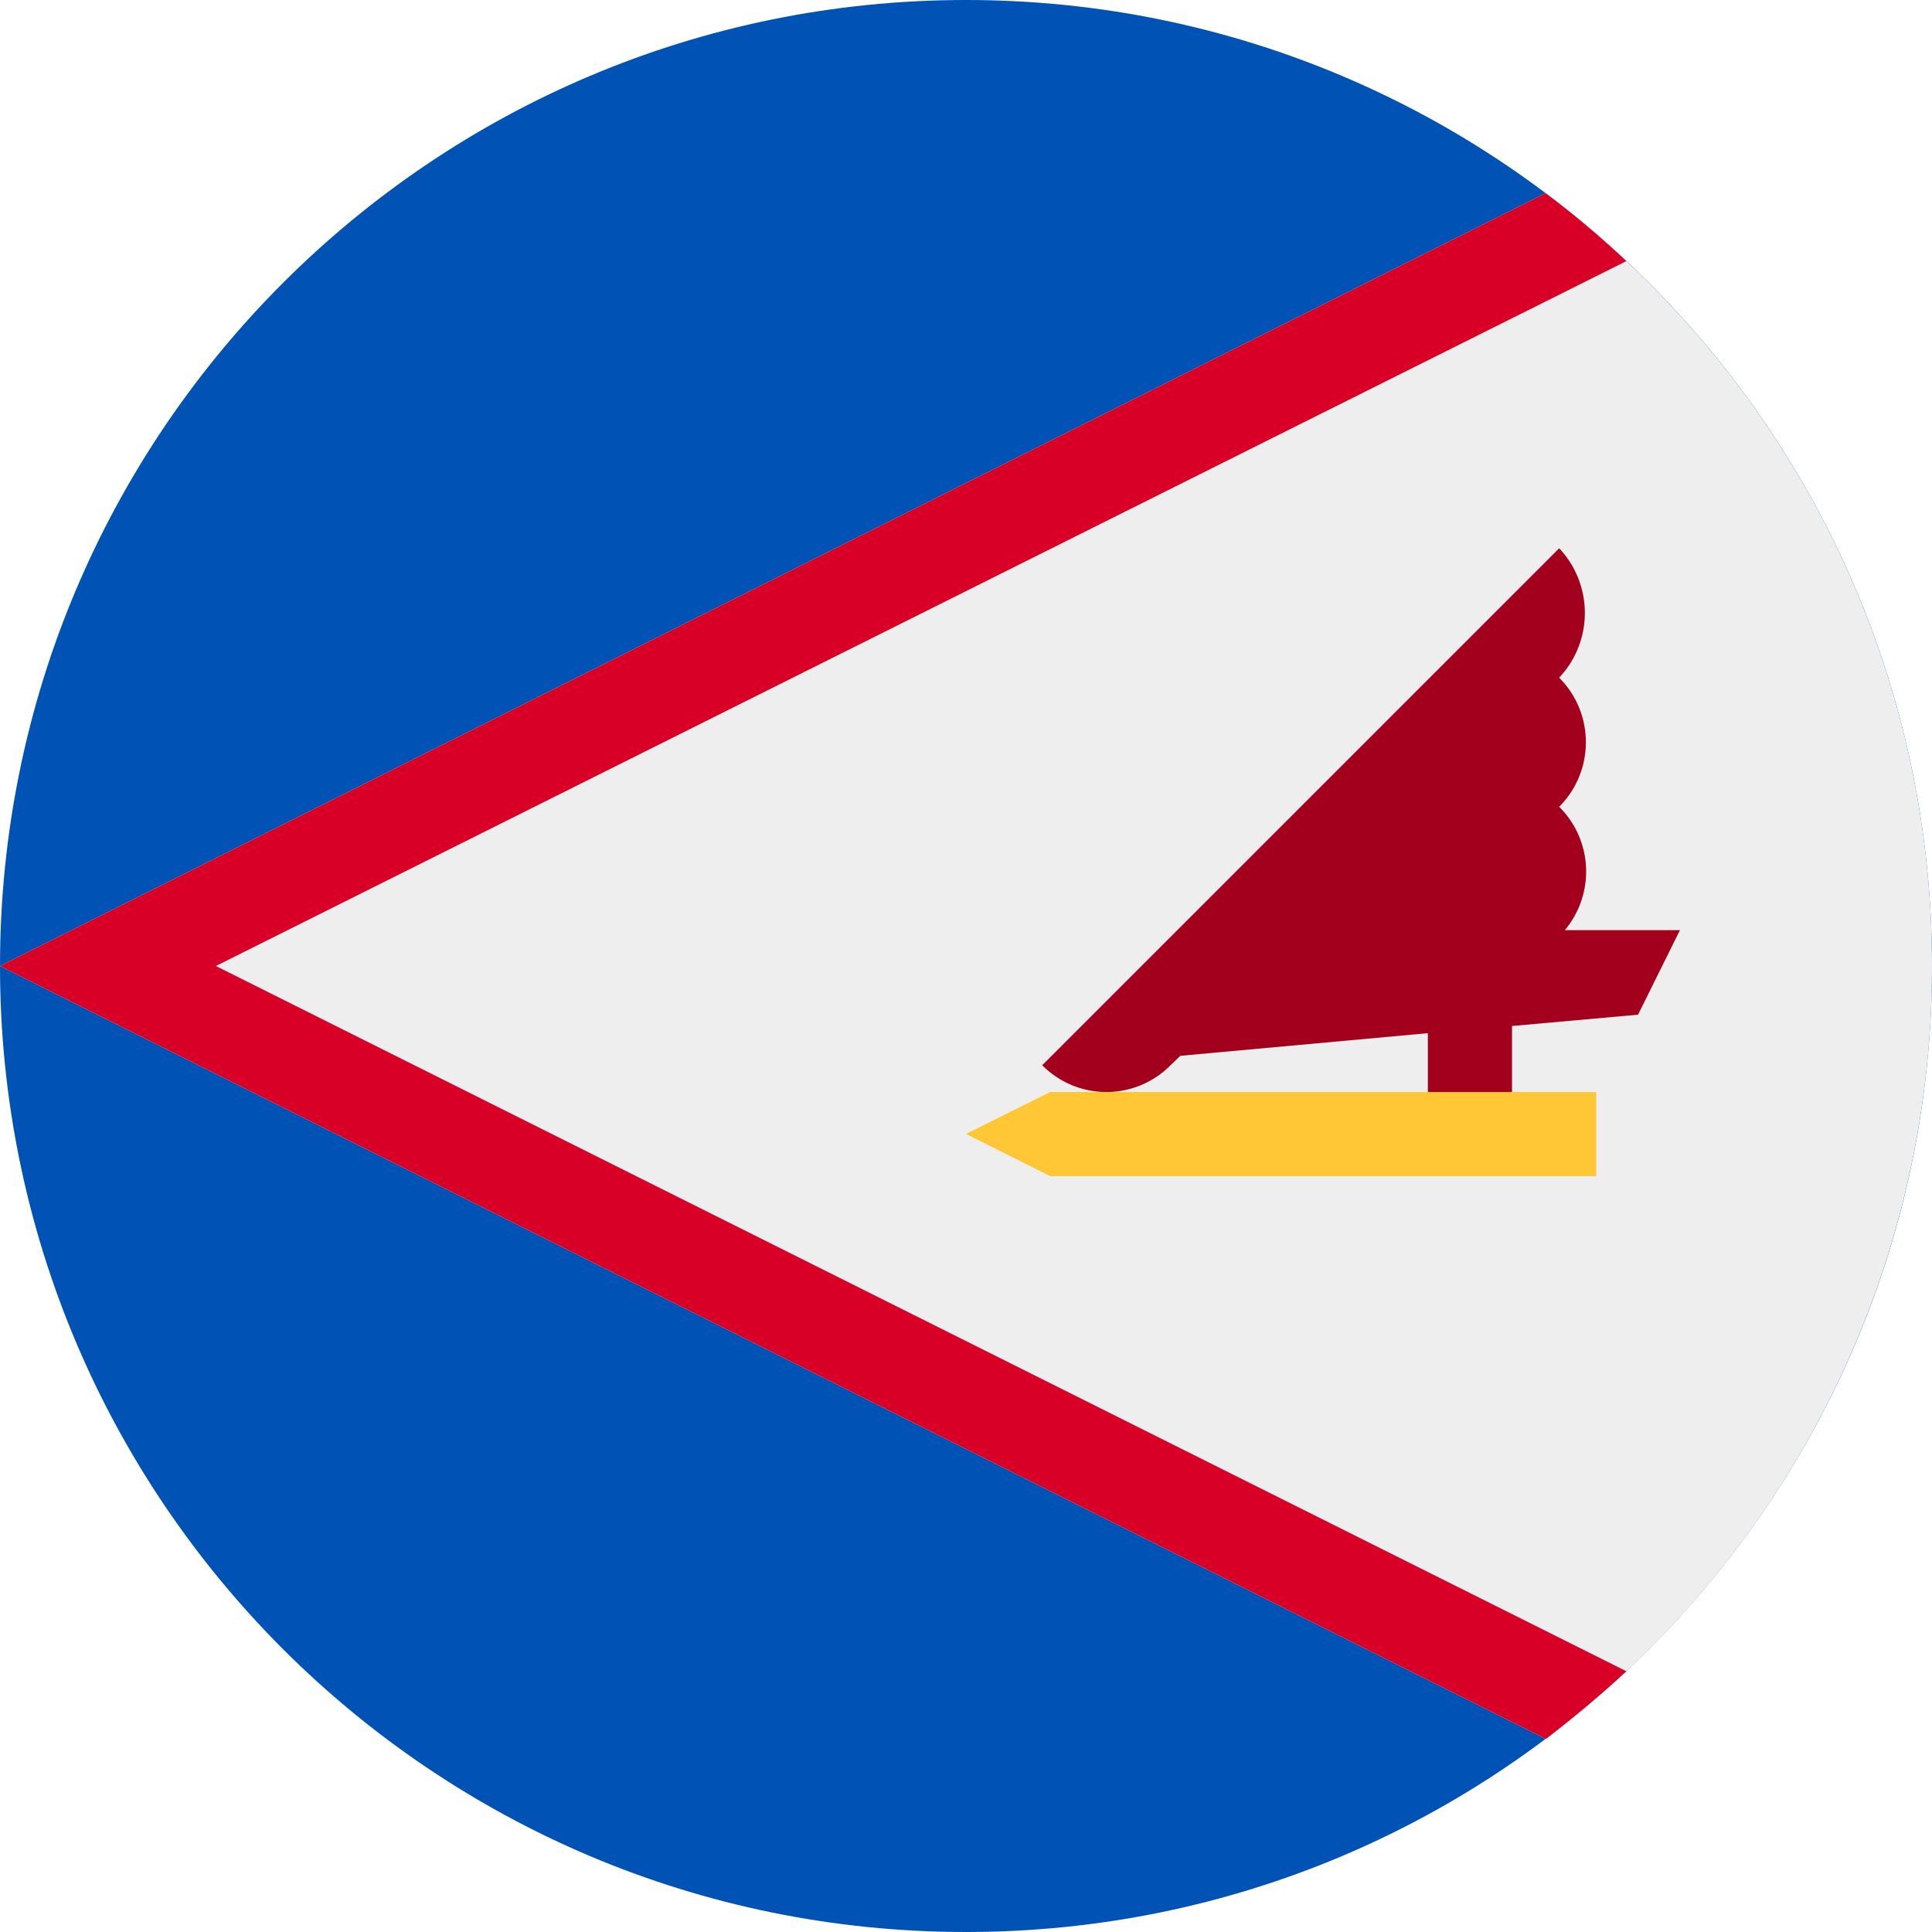
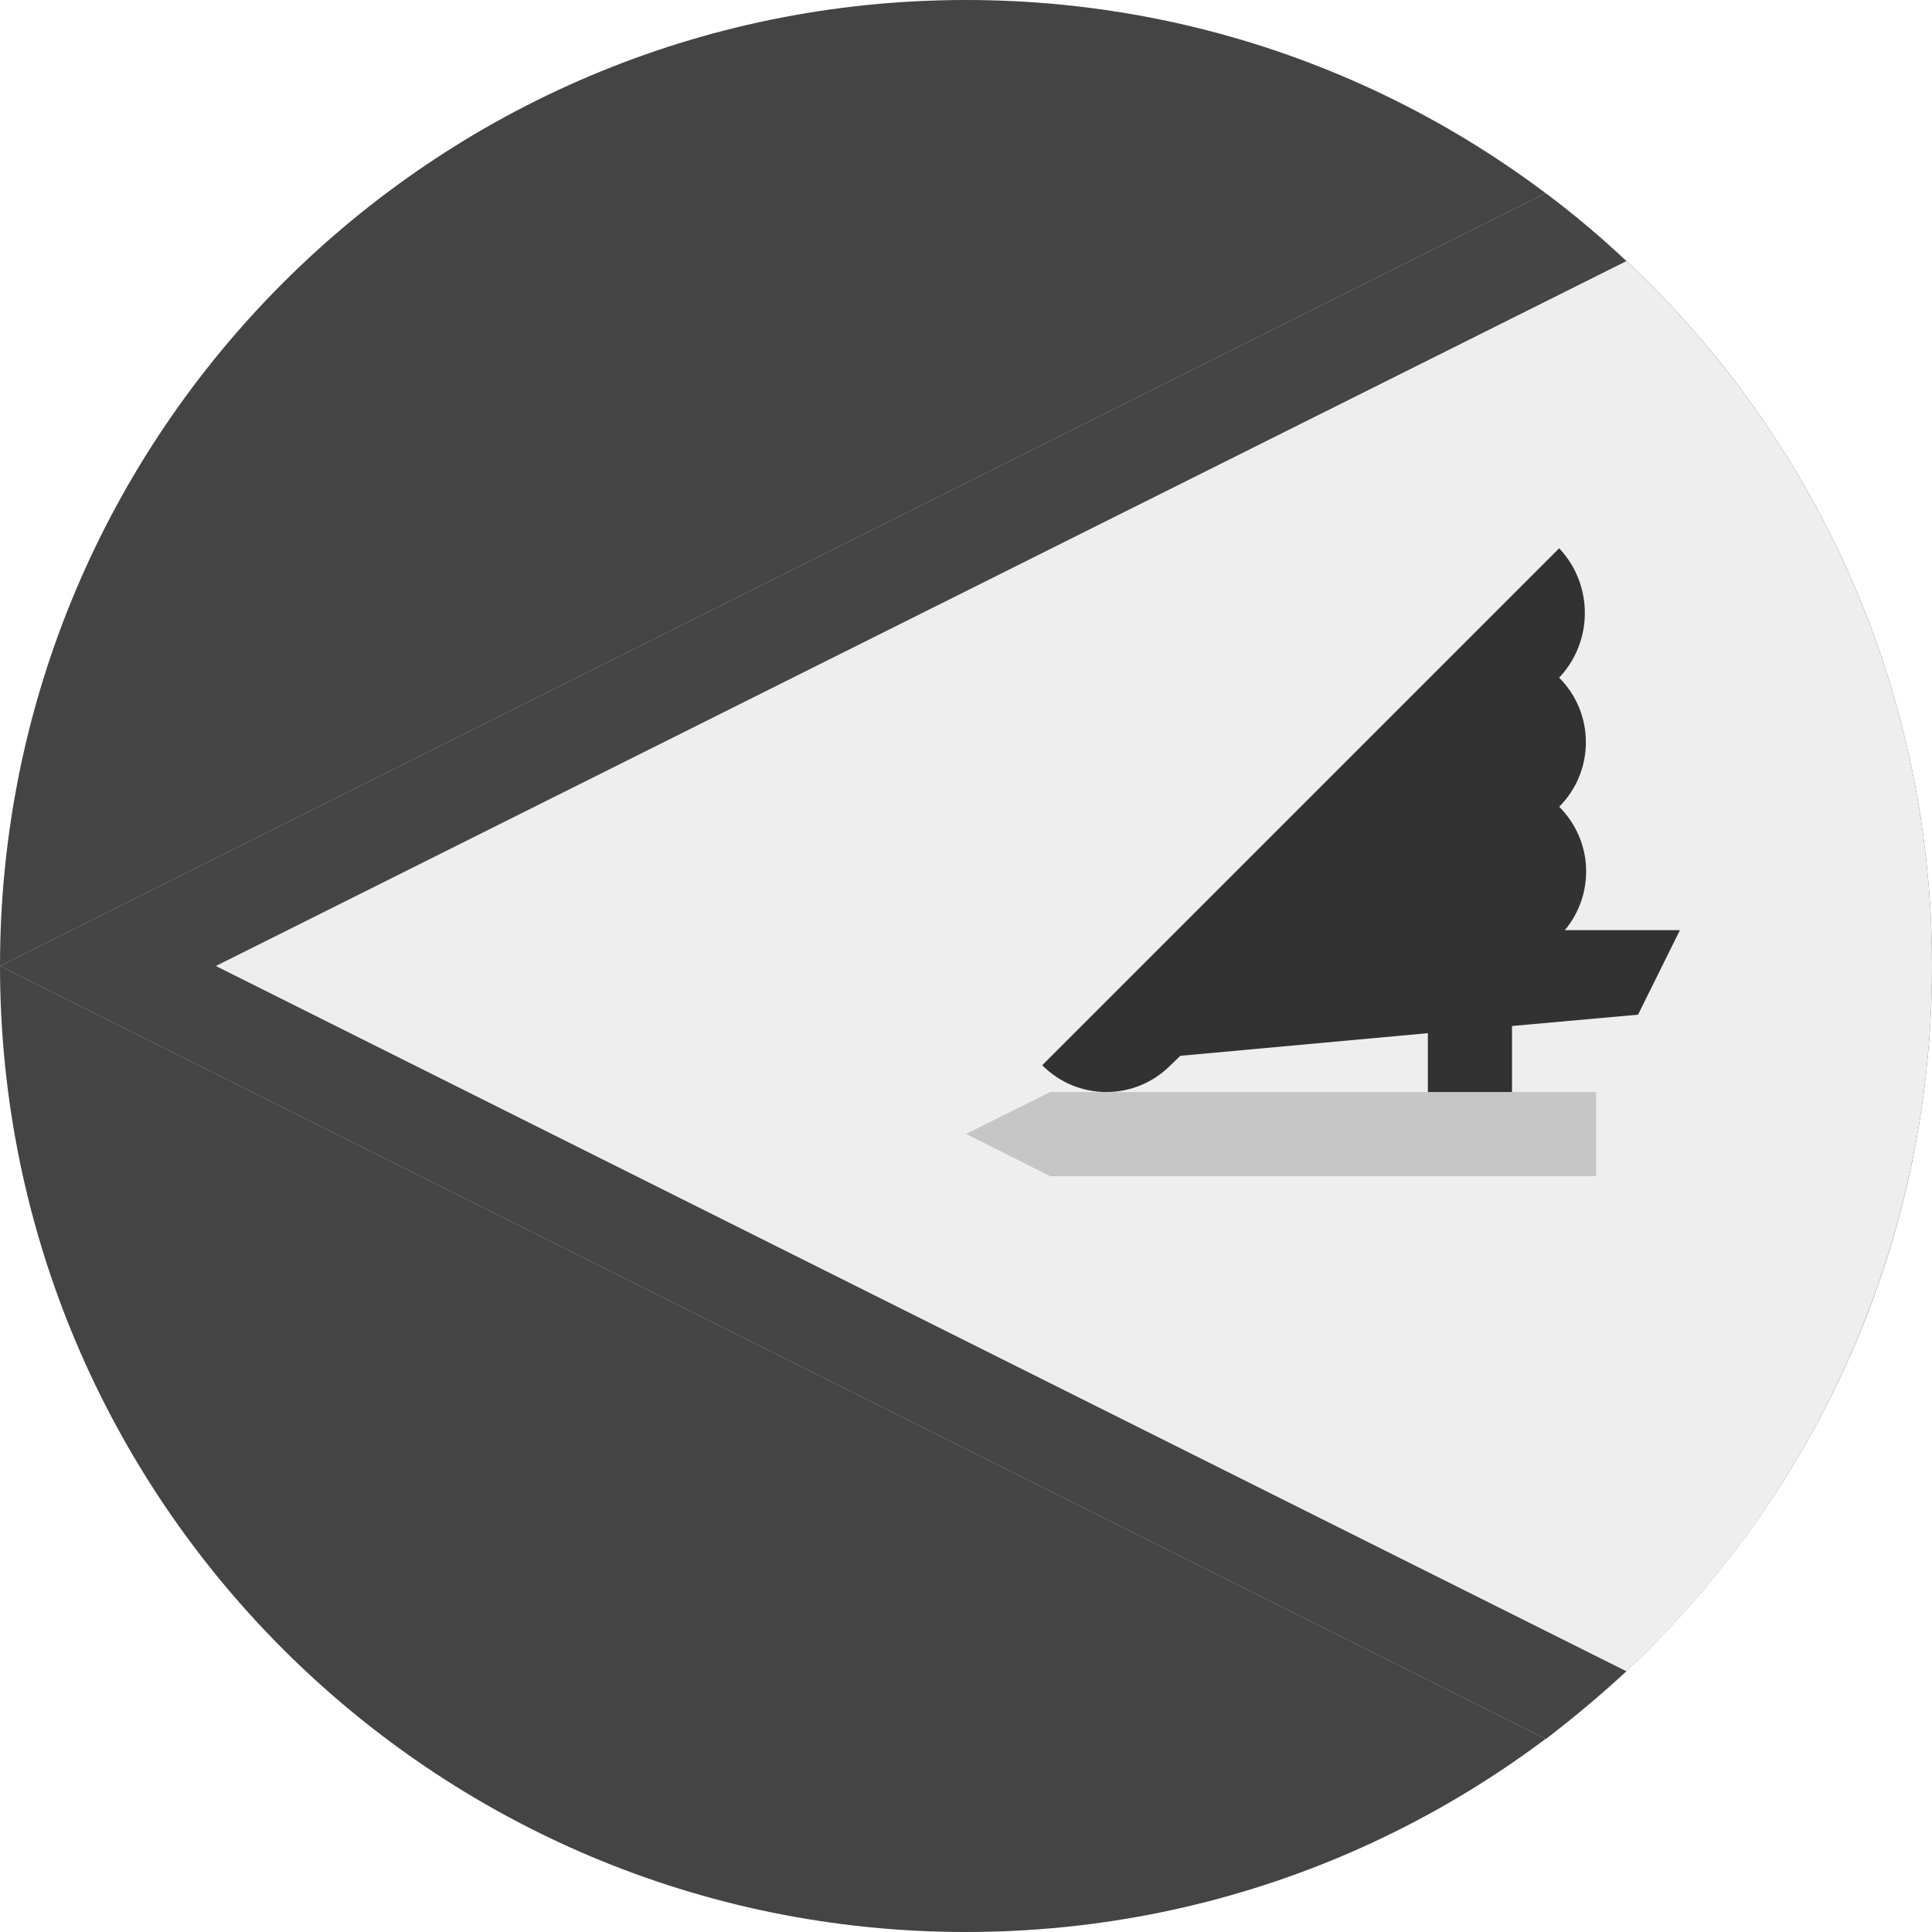
<svg xmlns="http://www.w3.org/2000/svg" width="512" height="512" fill="none">
-   <circle cx="256" cy="256" r="256" fill="#0052B4" />
+   <circle cx="256" cy="256" r="256" fill="#444444" />
  <path fill="#EEE" d="M409.6 460.8A255.6 255.6 0 0 0 512 256c0-83.7-40.2-158.1-102.4-204.8L0 256l409.6 204.8Z" />
-   <path fill="#D80027" d="M409.6 460.8 0 256 409.6 51.2c7.5 5.6 14.6 11.6 21.4 18L57.2 256 431 442.9c-6.8 6.3-14 12.3-21.4 18Z" />
-   <path fill="#A2001D" d="M445.2 246.5h-30.5c8-9.6 7.5-23.7-1.5-32.7a24.2 24.2 0 0 0 0-34.2l-.5.5a25 25 0 0 0 .5-34.8l-137 137a23.9 23.9 0 0 0 34 0l2.6-2.5 65.6-6v28.3h22.3v-30.2l33.4-3 11.1-22.4Z" />
-   <path fill="#FFC635" d="M278.3 311.7 256 300.5l22.3-11.1H423v22.3H278.3Z" />
+   <path fill="#454545" d="M409.6 460.8 0 256 409.6 51.2c7.5 5.6 14.6 11.6 21.4 18L57.2 256 431 442.9c-6.8 6.3-14 12.3-21.4 18Z" />
+   <path fill="#323232" d="M445.2 246.5h-30.5c8-9.6 7.5-23.7-1.5-32.7a24.2 24.2 0 0 0 0-34.2l-.5.5a25 25 0 0 0 .5-34.8l-137 137a23.9 23.9 0 0 0 34 0l2.6-2.5 65.6-6v28.3h22.3v-30.2l33.4-3 11.1-22.4Z" />
+   <path fill="#c6c6c6" d="M278.3 311.7 256 300.5l22.3-11.1H423v22.3H278.3Z" />
</svg>
